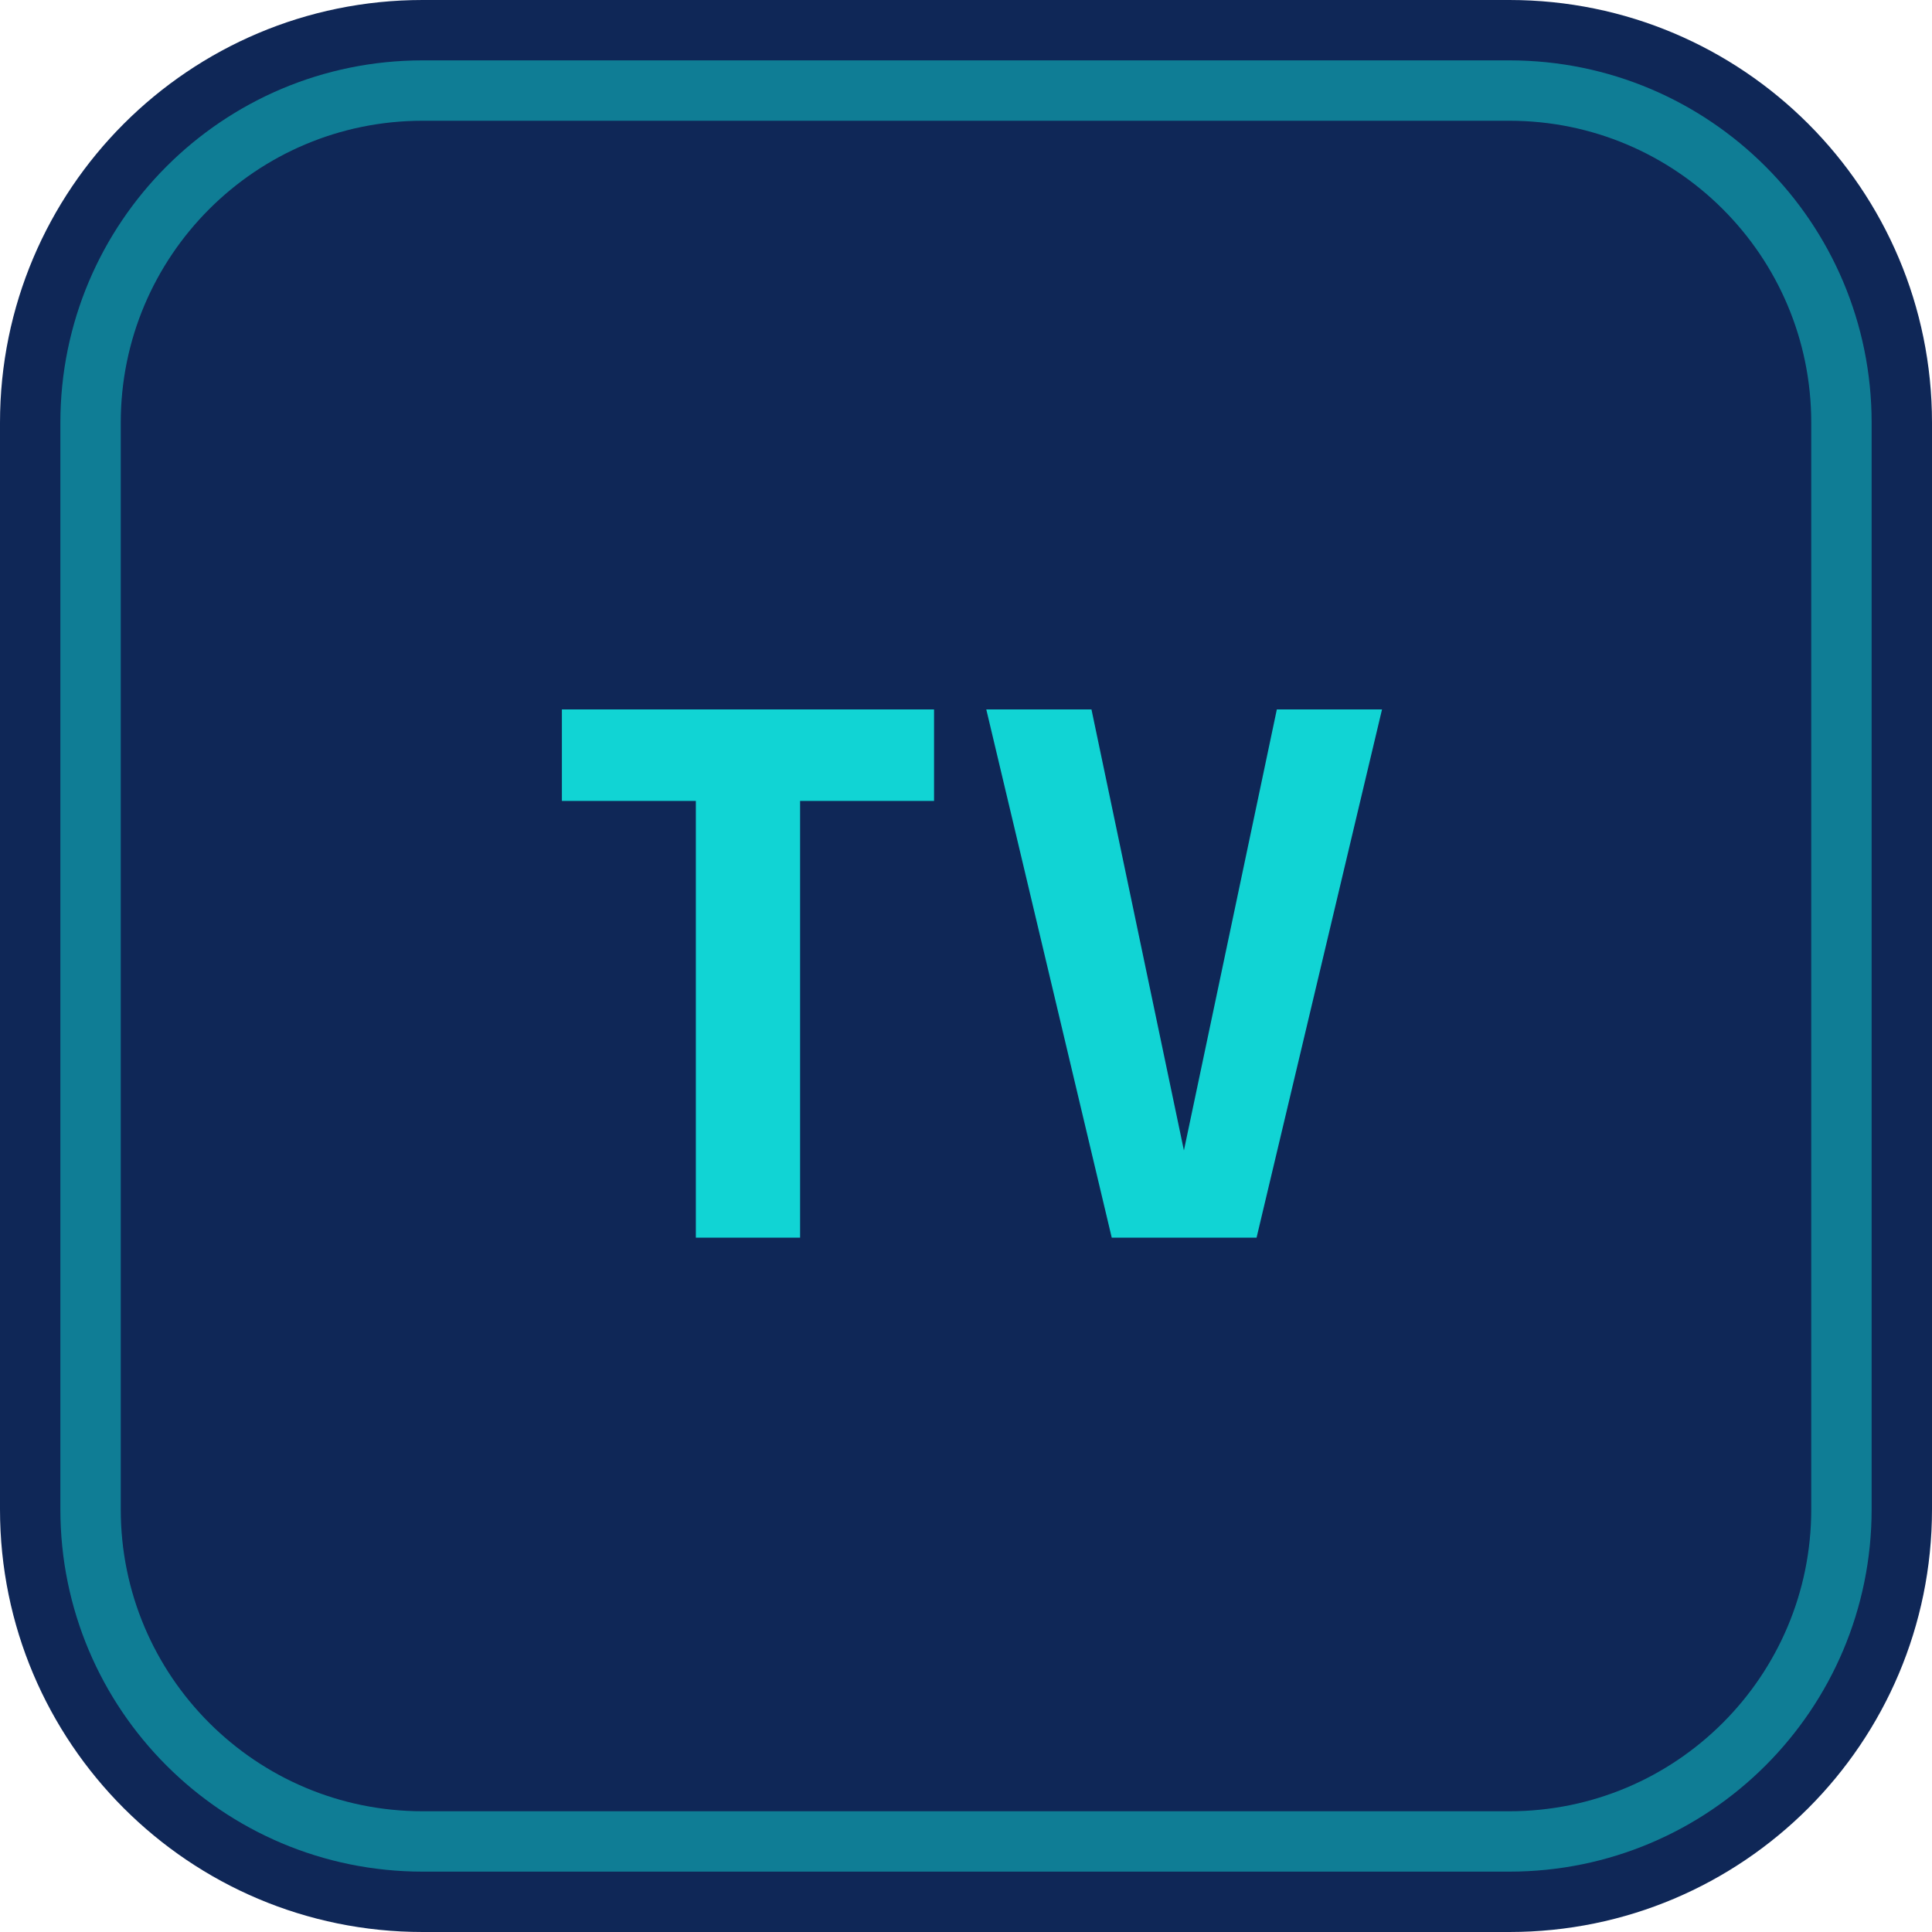
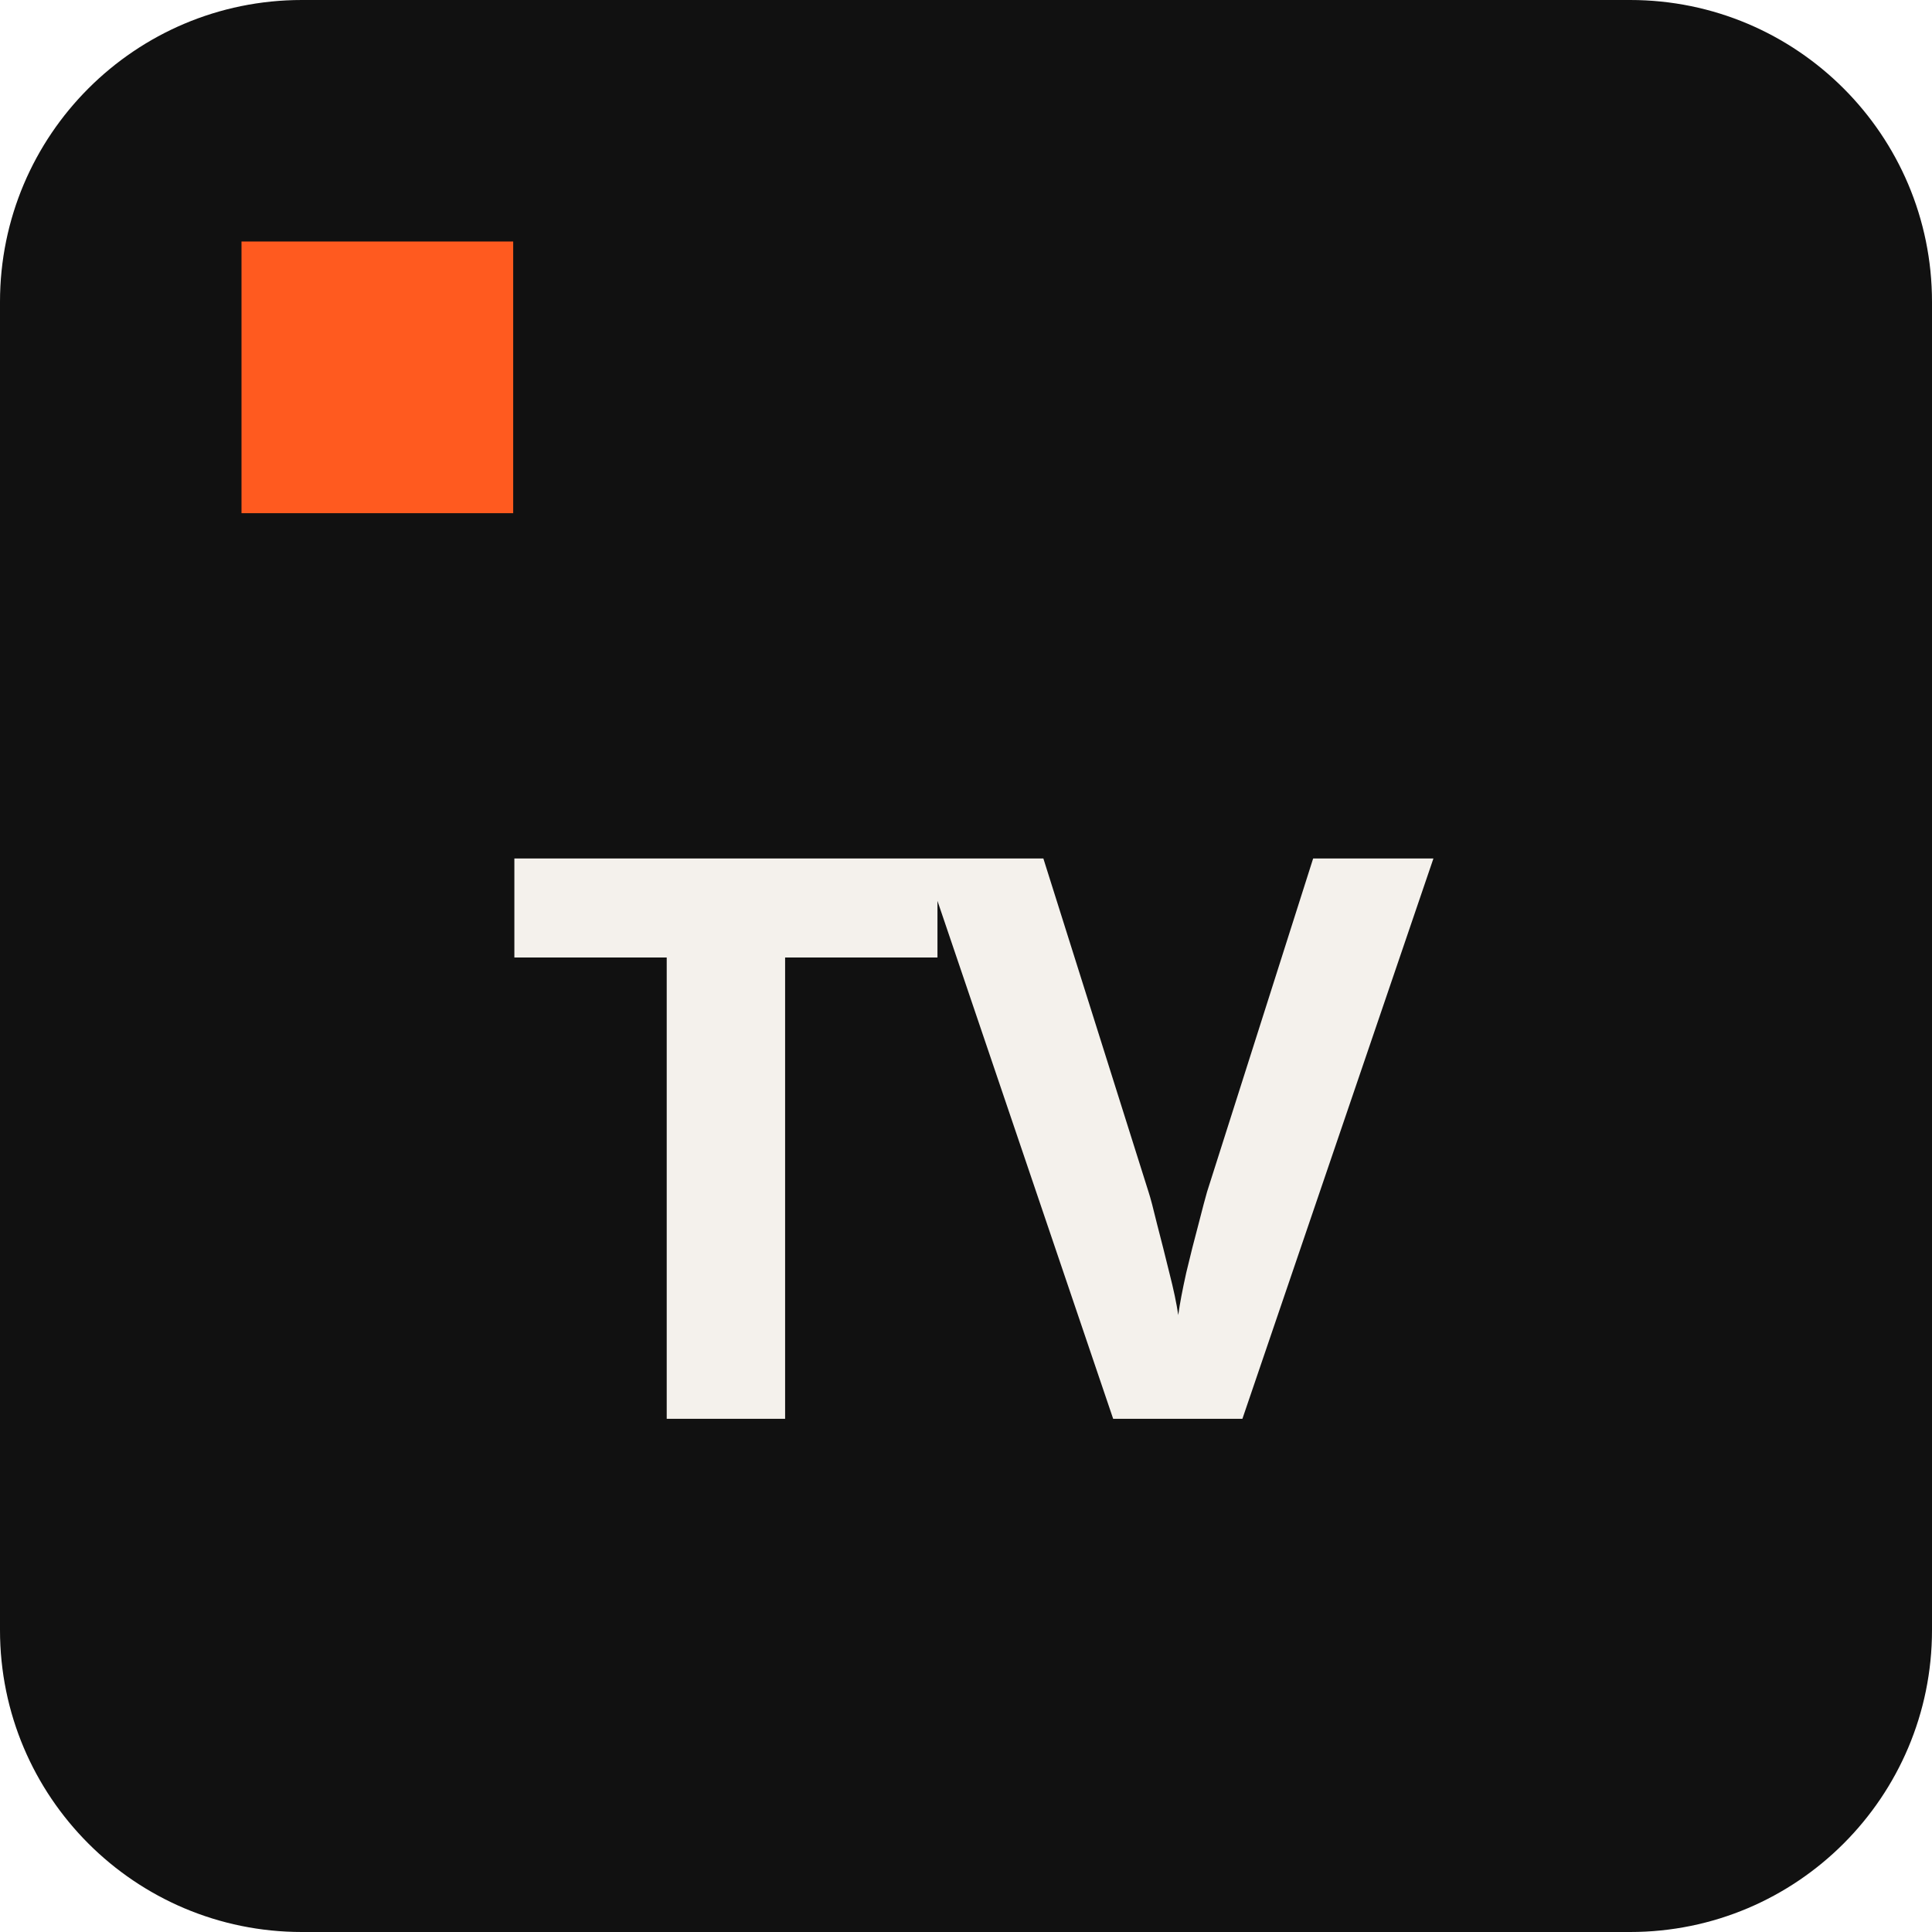
<svg xmlns="http://www.w3.org/2000/svg" viewBox="0 0 64 64">
-   <rect width="64" height="64" rx="14" fill="#0f2757" />
-   <rect x="3" y="3" width="58" height="58" rx="11" fill="none" stroke="#11d4d4" stroke-opacity=".5" stroke-width="2" />
-   <text x="32" y="41" text-anchor="middle" font-family="ui-monospace, Menlo, monospace" font-size="24" font-weight="700" fill="#11d4d4">TV</text>
+   <rect width="64" height="64" rx="10" fill="#111111" />
+   <rect x="8" y="8" width="9" height="9" fill="#ff5a1f" />
+   <text x="32" y="47" text-anchor="middle" font-family="'Arial Black', 'Segoe UI', system-ui, sans-serif" font-size="26" font-weight="900" letter-spacing="-1" fill="#f4f1ec">TV</text>
</svg>
